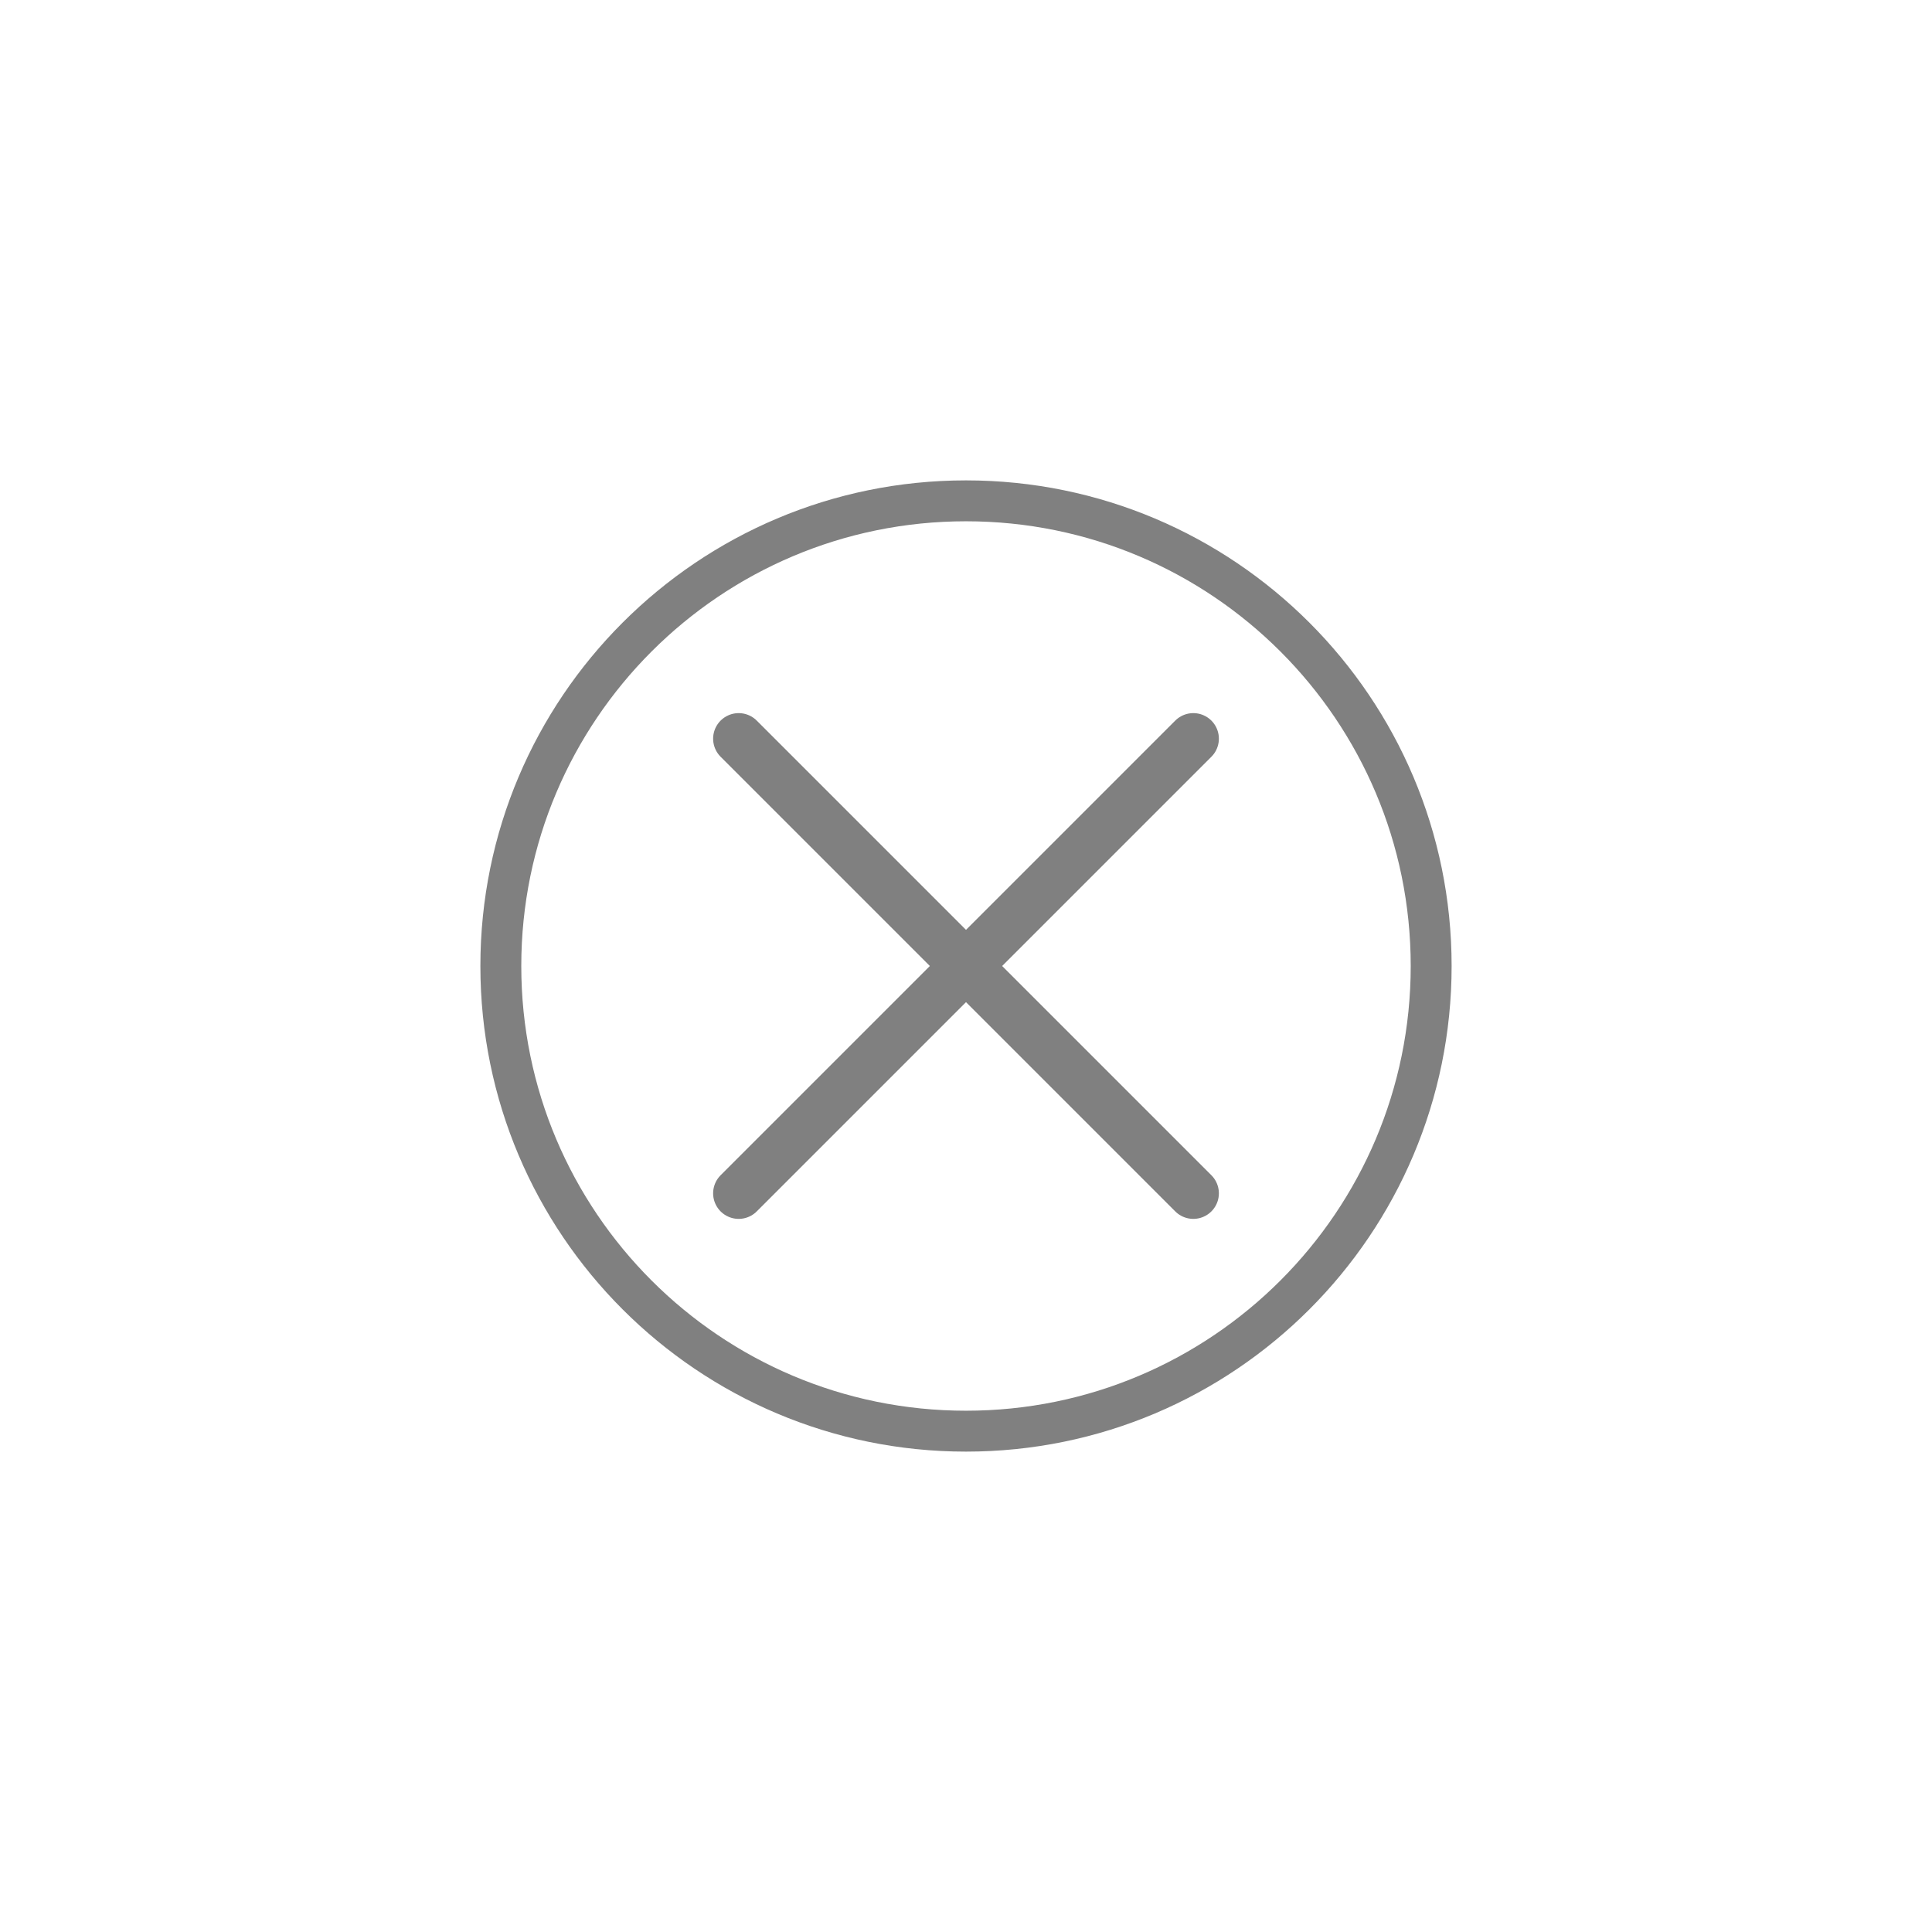
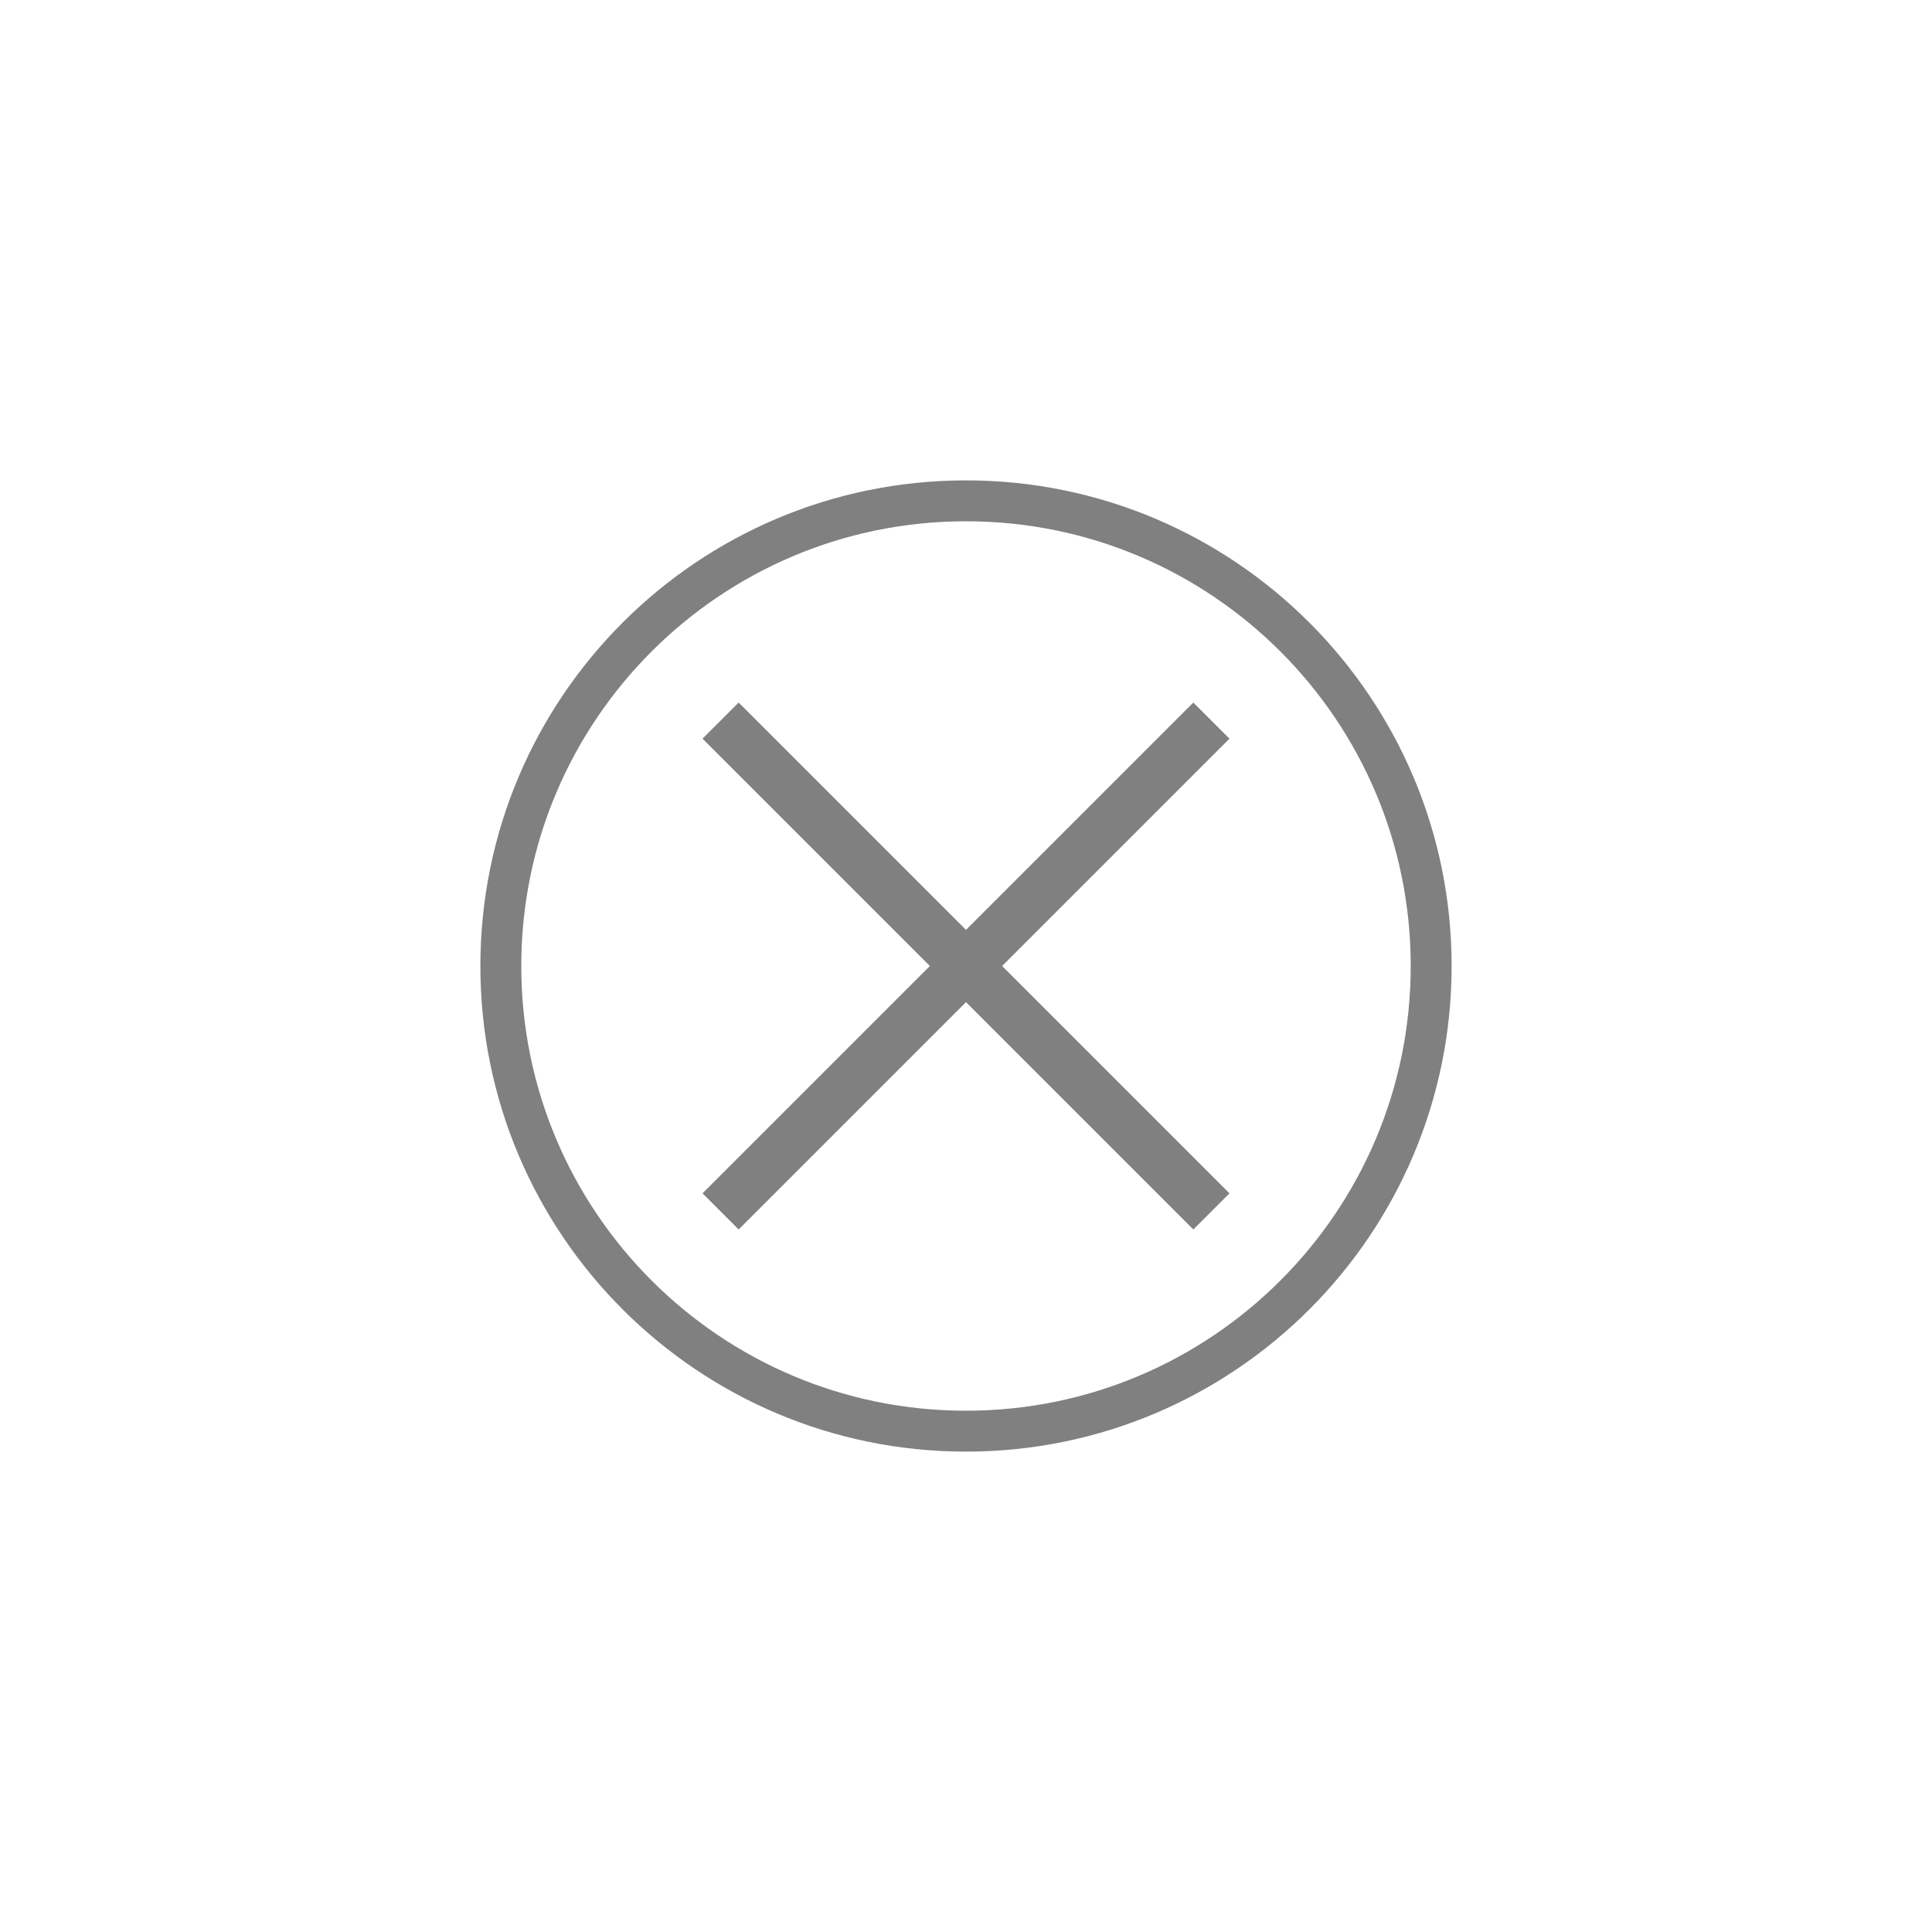
<svg xmlns="http://www.w3.org/2000/svg" width="100mm" height="100mm" viewBox="0 0 100 100" version="1.1" id="svg8">
  <defs id="defs2" />
  <g id="layer1" transform="translate(0,-197)">
-     <path style="fill:none;stroke:#808080;stroke-width:2.646;stroke-linecap:round;stroke-linejoin:round;stroke-miterlimit:4;stroke-dasharray:none;stroke-opacity:1" d="M 61.766,235.234 38.234,258.766" id="path4492" />
-     <path style="fill:none;stroke:#808080;stroke-width:2.646;stroke-linecap:round;stroke-linejoin:round;stroke-miterlimit:4;stroke-dasharray:none;stroke-opacity:1" d="M 61.766,258.766 38.234,235.234" id="path4492-4" />
-     <circle style="fill:none;fill-opacity:1;stroke:#808080;stroke-width:2.117;stroke-linecap:round;stroke-linejoin:round;stroke-miterlimit:4;stroke-dasharray:none;stroke-opacity:1" id="path5044" cx="50" cy="247" r="24.077" />
+     <path style="fill:none;stroke:#808080;stroke-width:2.646;stroke-linecap:square;stroke-linejoin:miter;stroke-miterlimit:4;stroke-dasharray:none;stroke-opacity:1" d="M 61.766,235.234 38.234,258.766" id="path4492" />
+     <path style="fill:none;stroke:#808080;stroke-width:2.646;stroke-linecap:square;stroke-linejoin:miter;stroke-miterlimit:4;stroke-dasharray:none;stroke-opacity:1" d="M 61.766,258.766 38.234,235.234" id="path4492-4" />
+     <circle style="fill:none;fill-opacity:1;stroke:#808080;stroke-width:2.117;stroke-linecap:square;stroke-linejoin:miter;stroke-miterlimit:4;stroke-dasharray:none;stroke-opacity:1" id="path5044" cx="50" cy="247" r="24.077" />
  </g>
</svg>
